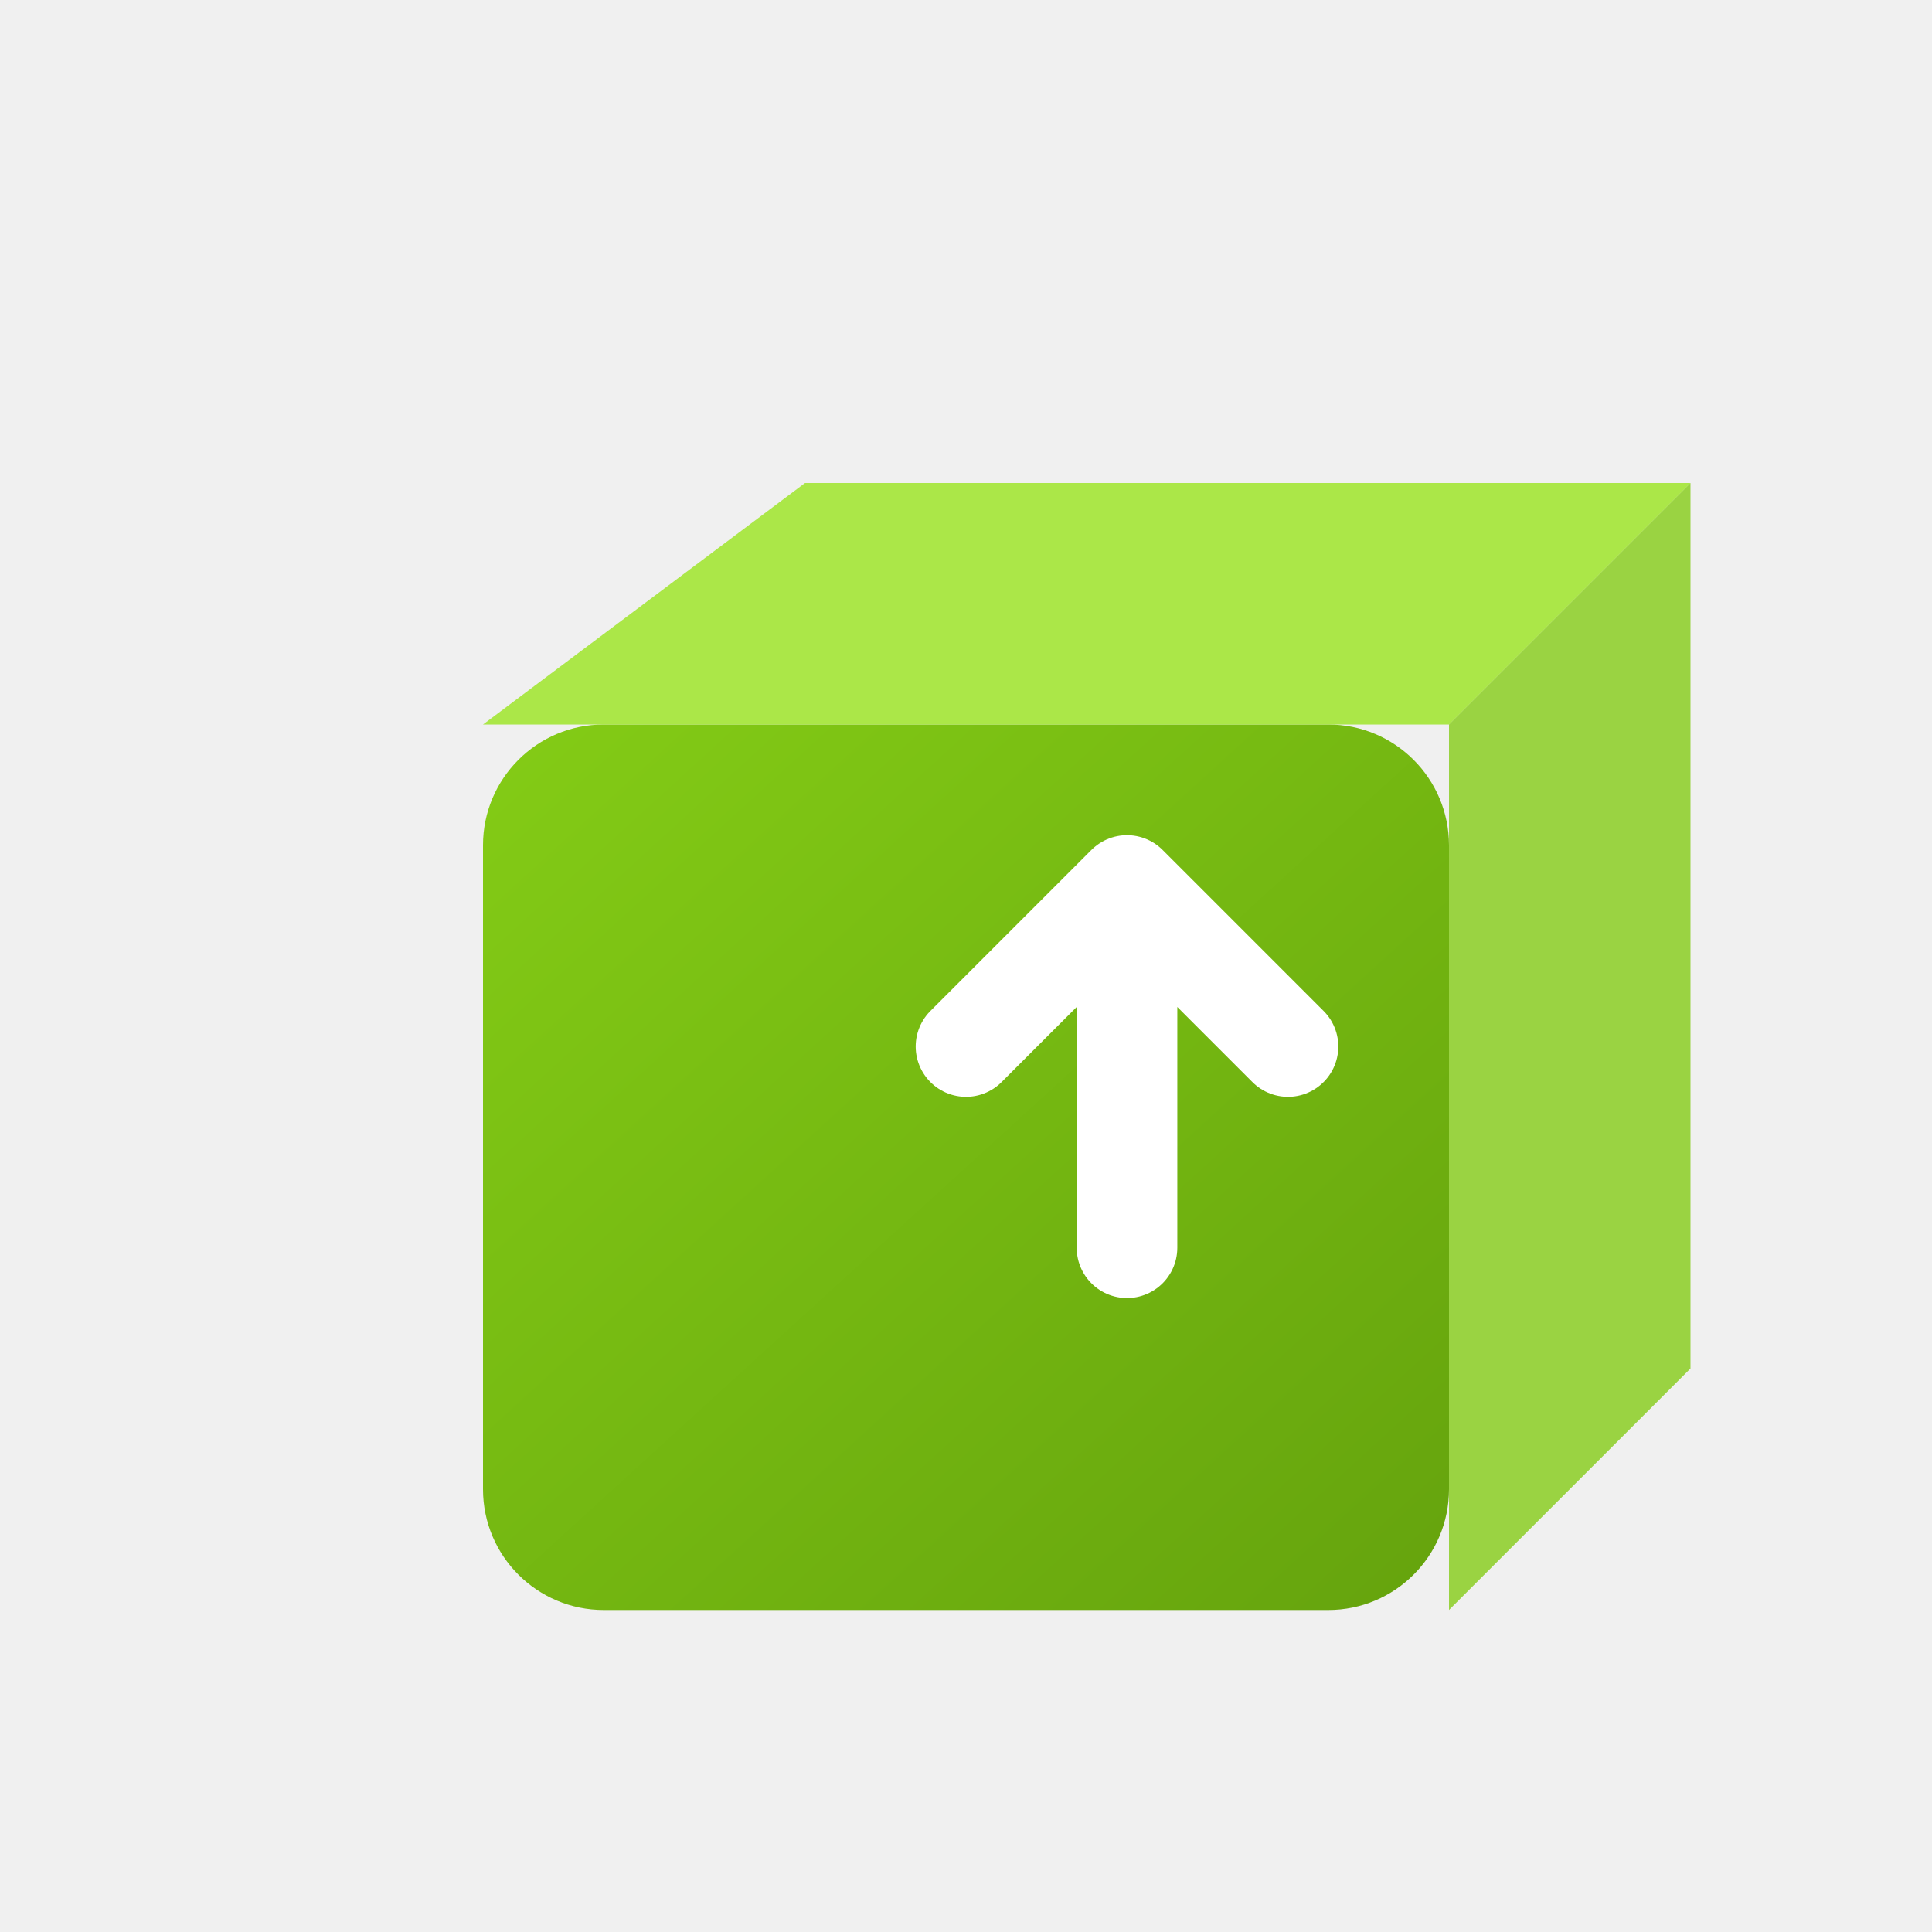
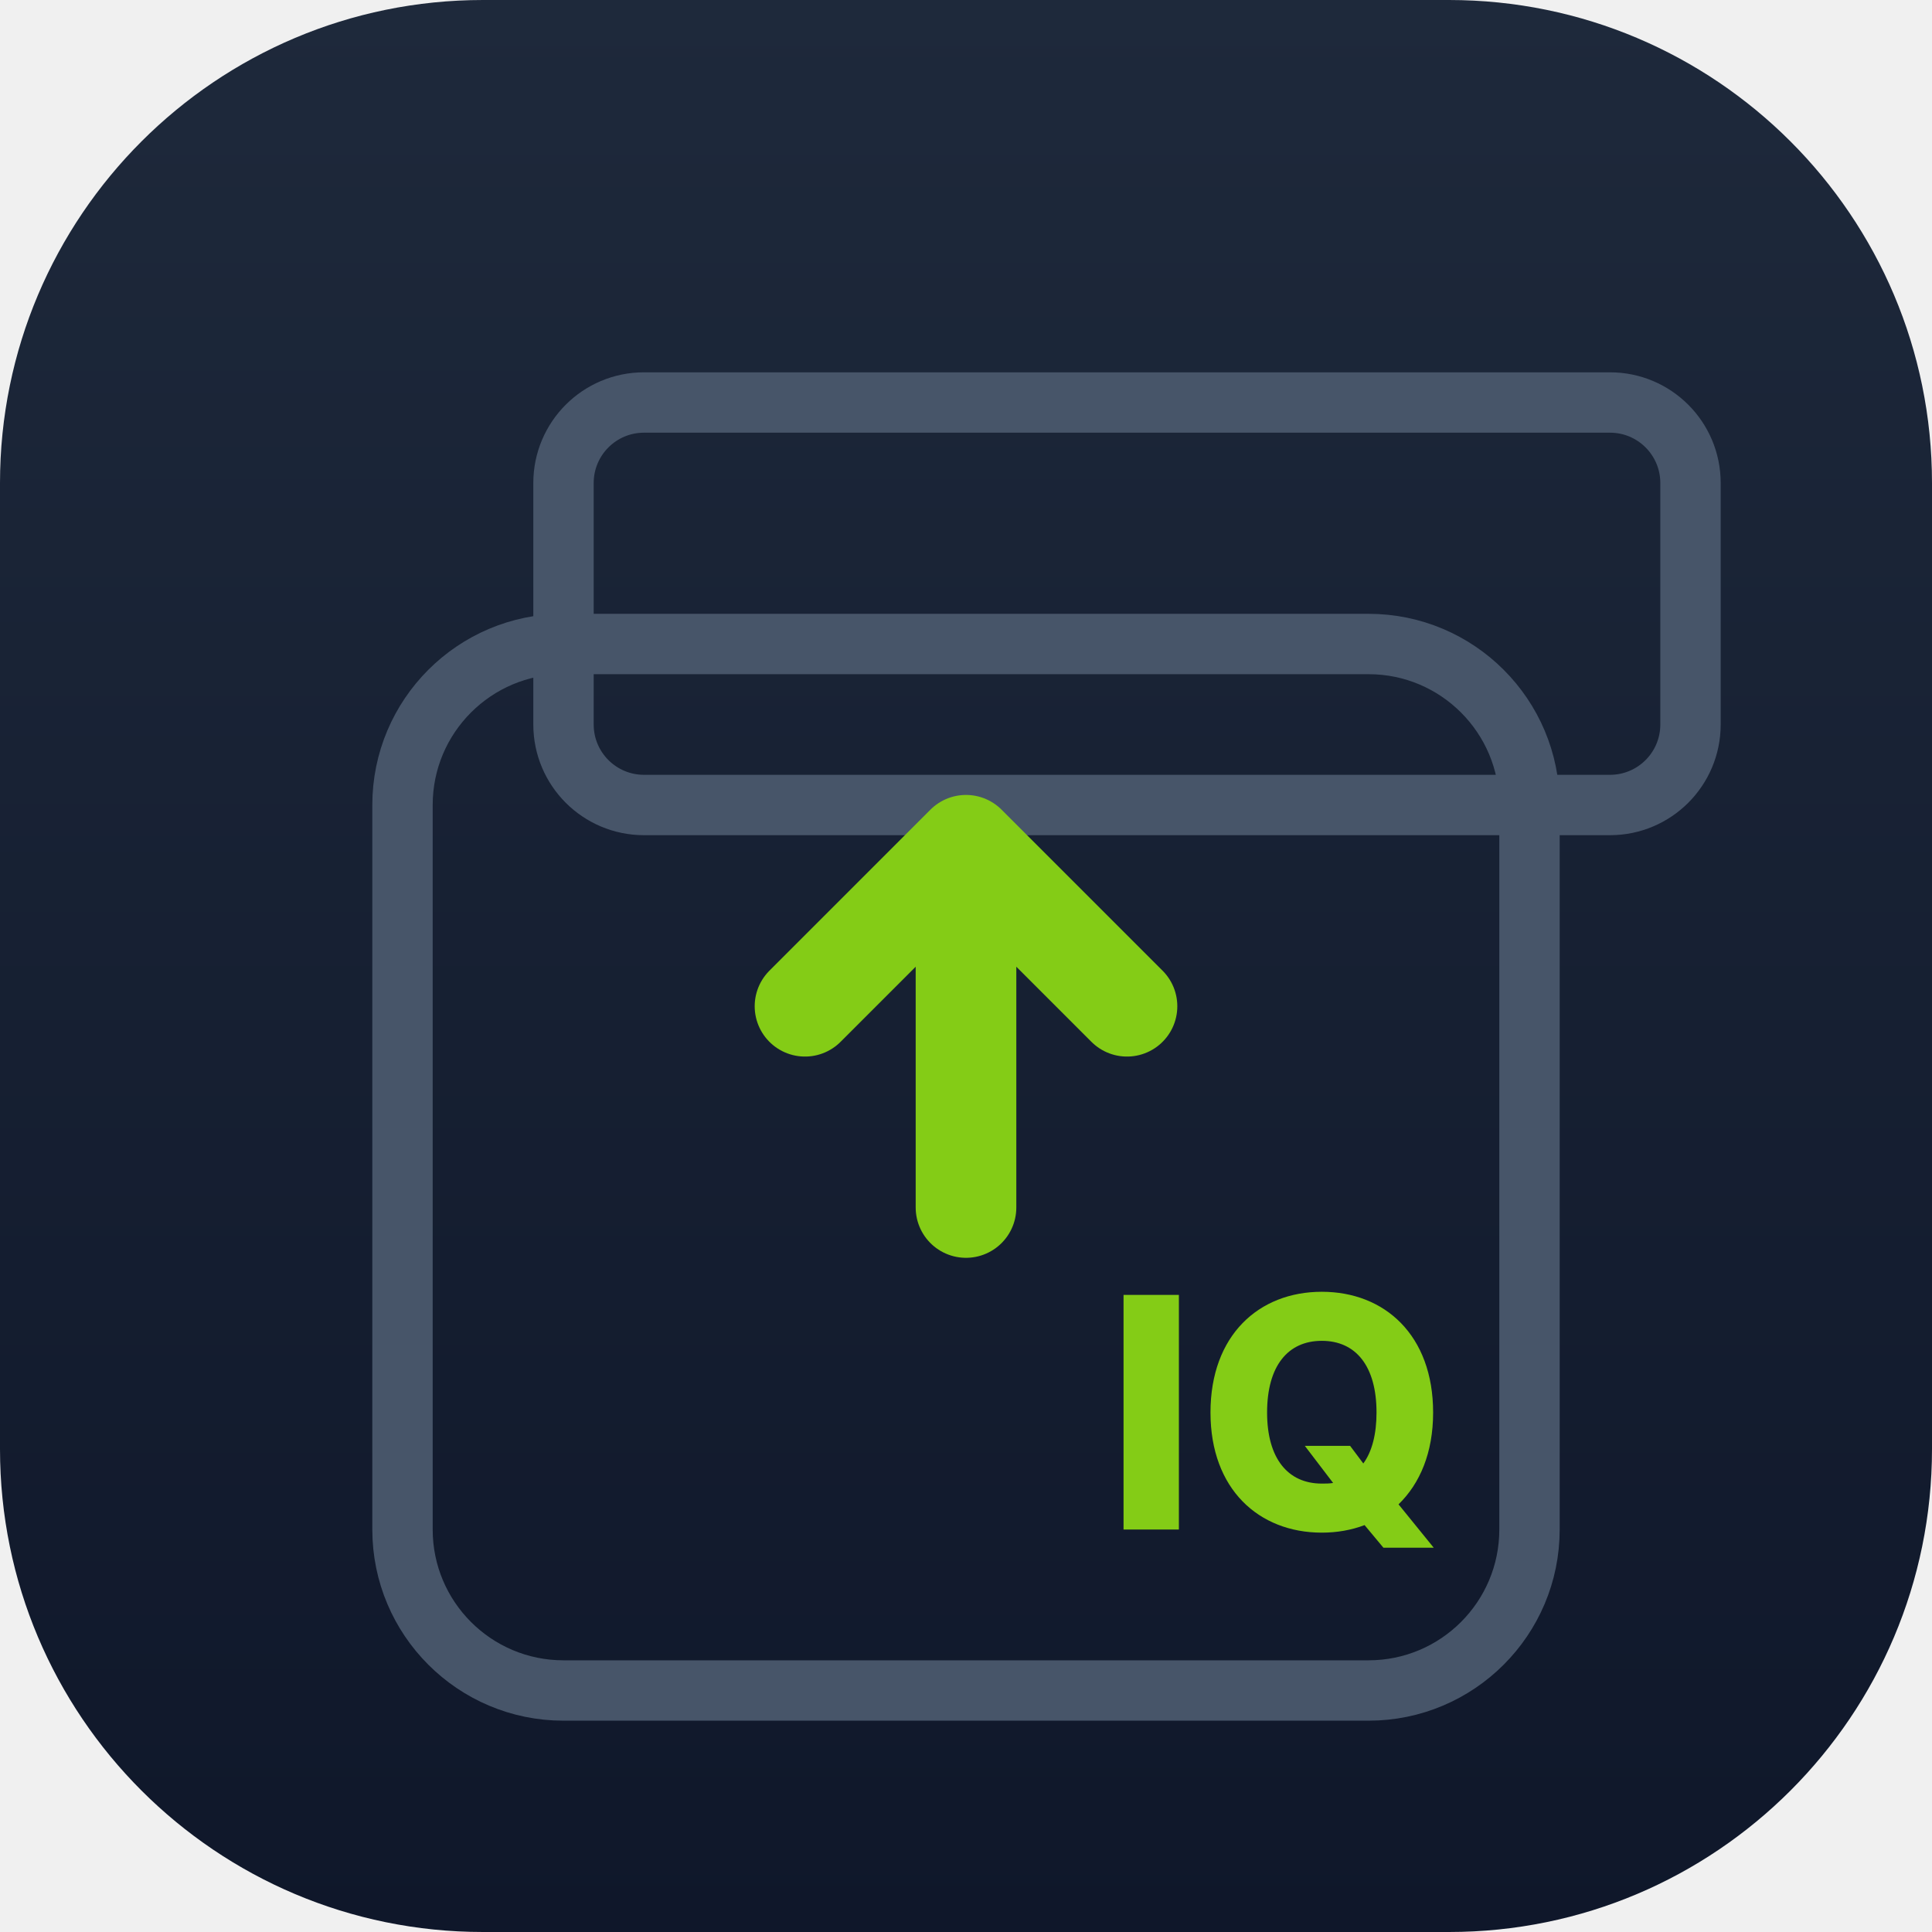
<svg xmlns="http://www.w3.org/2000/svg" viewBox="0 0 48 48" width="48" height="48">
  <defs>
-     <linearGradient id="ic-grad" x1="0" y1="0" x2="1" y2="1">
-       <stop offset="0%" stop-color="#84cc16" />
-       <stop offset="100%" stop-color="#65a30d" />
+     <linearGradient id="bg" x1="0" y1="0" x2="0" y2="1">
+       <stop offset="0%" stop-color="#1e293b" />
+       <stop offset="100%" stop-color="#0f172a" />
    </linearGradient>
  </defs>
-   <g transform="translate(6, 8)">
-     <rect x="6" y="10" width="24" height="22" rx="3" fill="url(#ic-grad)" />
-     <path d="M6 10 L14 4 L36 4 L30 10" fill="#a3e635" opacity="0.9" />
-     <path d="M30 10 L30 32 L36 26 L36 4" fill="#84cc16" opacity="0.8" />
-     <path d="M22 23 L22 14 M18 18 L22 14 L26 18" stroke="#ffffff" stroke-width="2.5" stroke-linecap="round" stroke-linejoin="round" fill="none" />
+   <rect width="48" height="48" rx="12" fill="url(#bg)" />
+   <g transform="translate(8, 6)">
+     <rect x="2" y="10" width="28" height="26" rx="4" fill="none" stroke="#475569" stroke-width="1.5" />
+     <rect x="6" y="4" width="28" height="10" rx="2" fill="none" stroke="#475569" stroke-width="1.5" />
+     <path d="M16 24 L16 16 M12 19 L16 15 L20 19" stroke="#84cc16" stroke-width="2.5" stroke-linecap="round" stroke-linejoin="round" fill="none" />
  </g>
+   <text x="36" y="38" font-family="'Inter', 'Geist Sans', -apple-system, sans-serif" font-size="8" font-weight="800" fill="#84cc16" text-anchor="end">IQ</text>
</svg>
